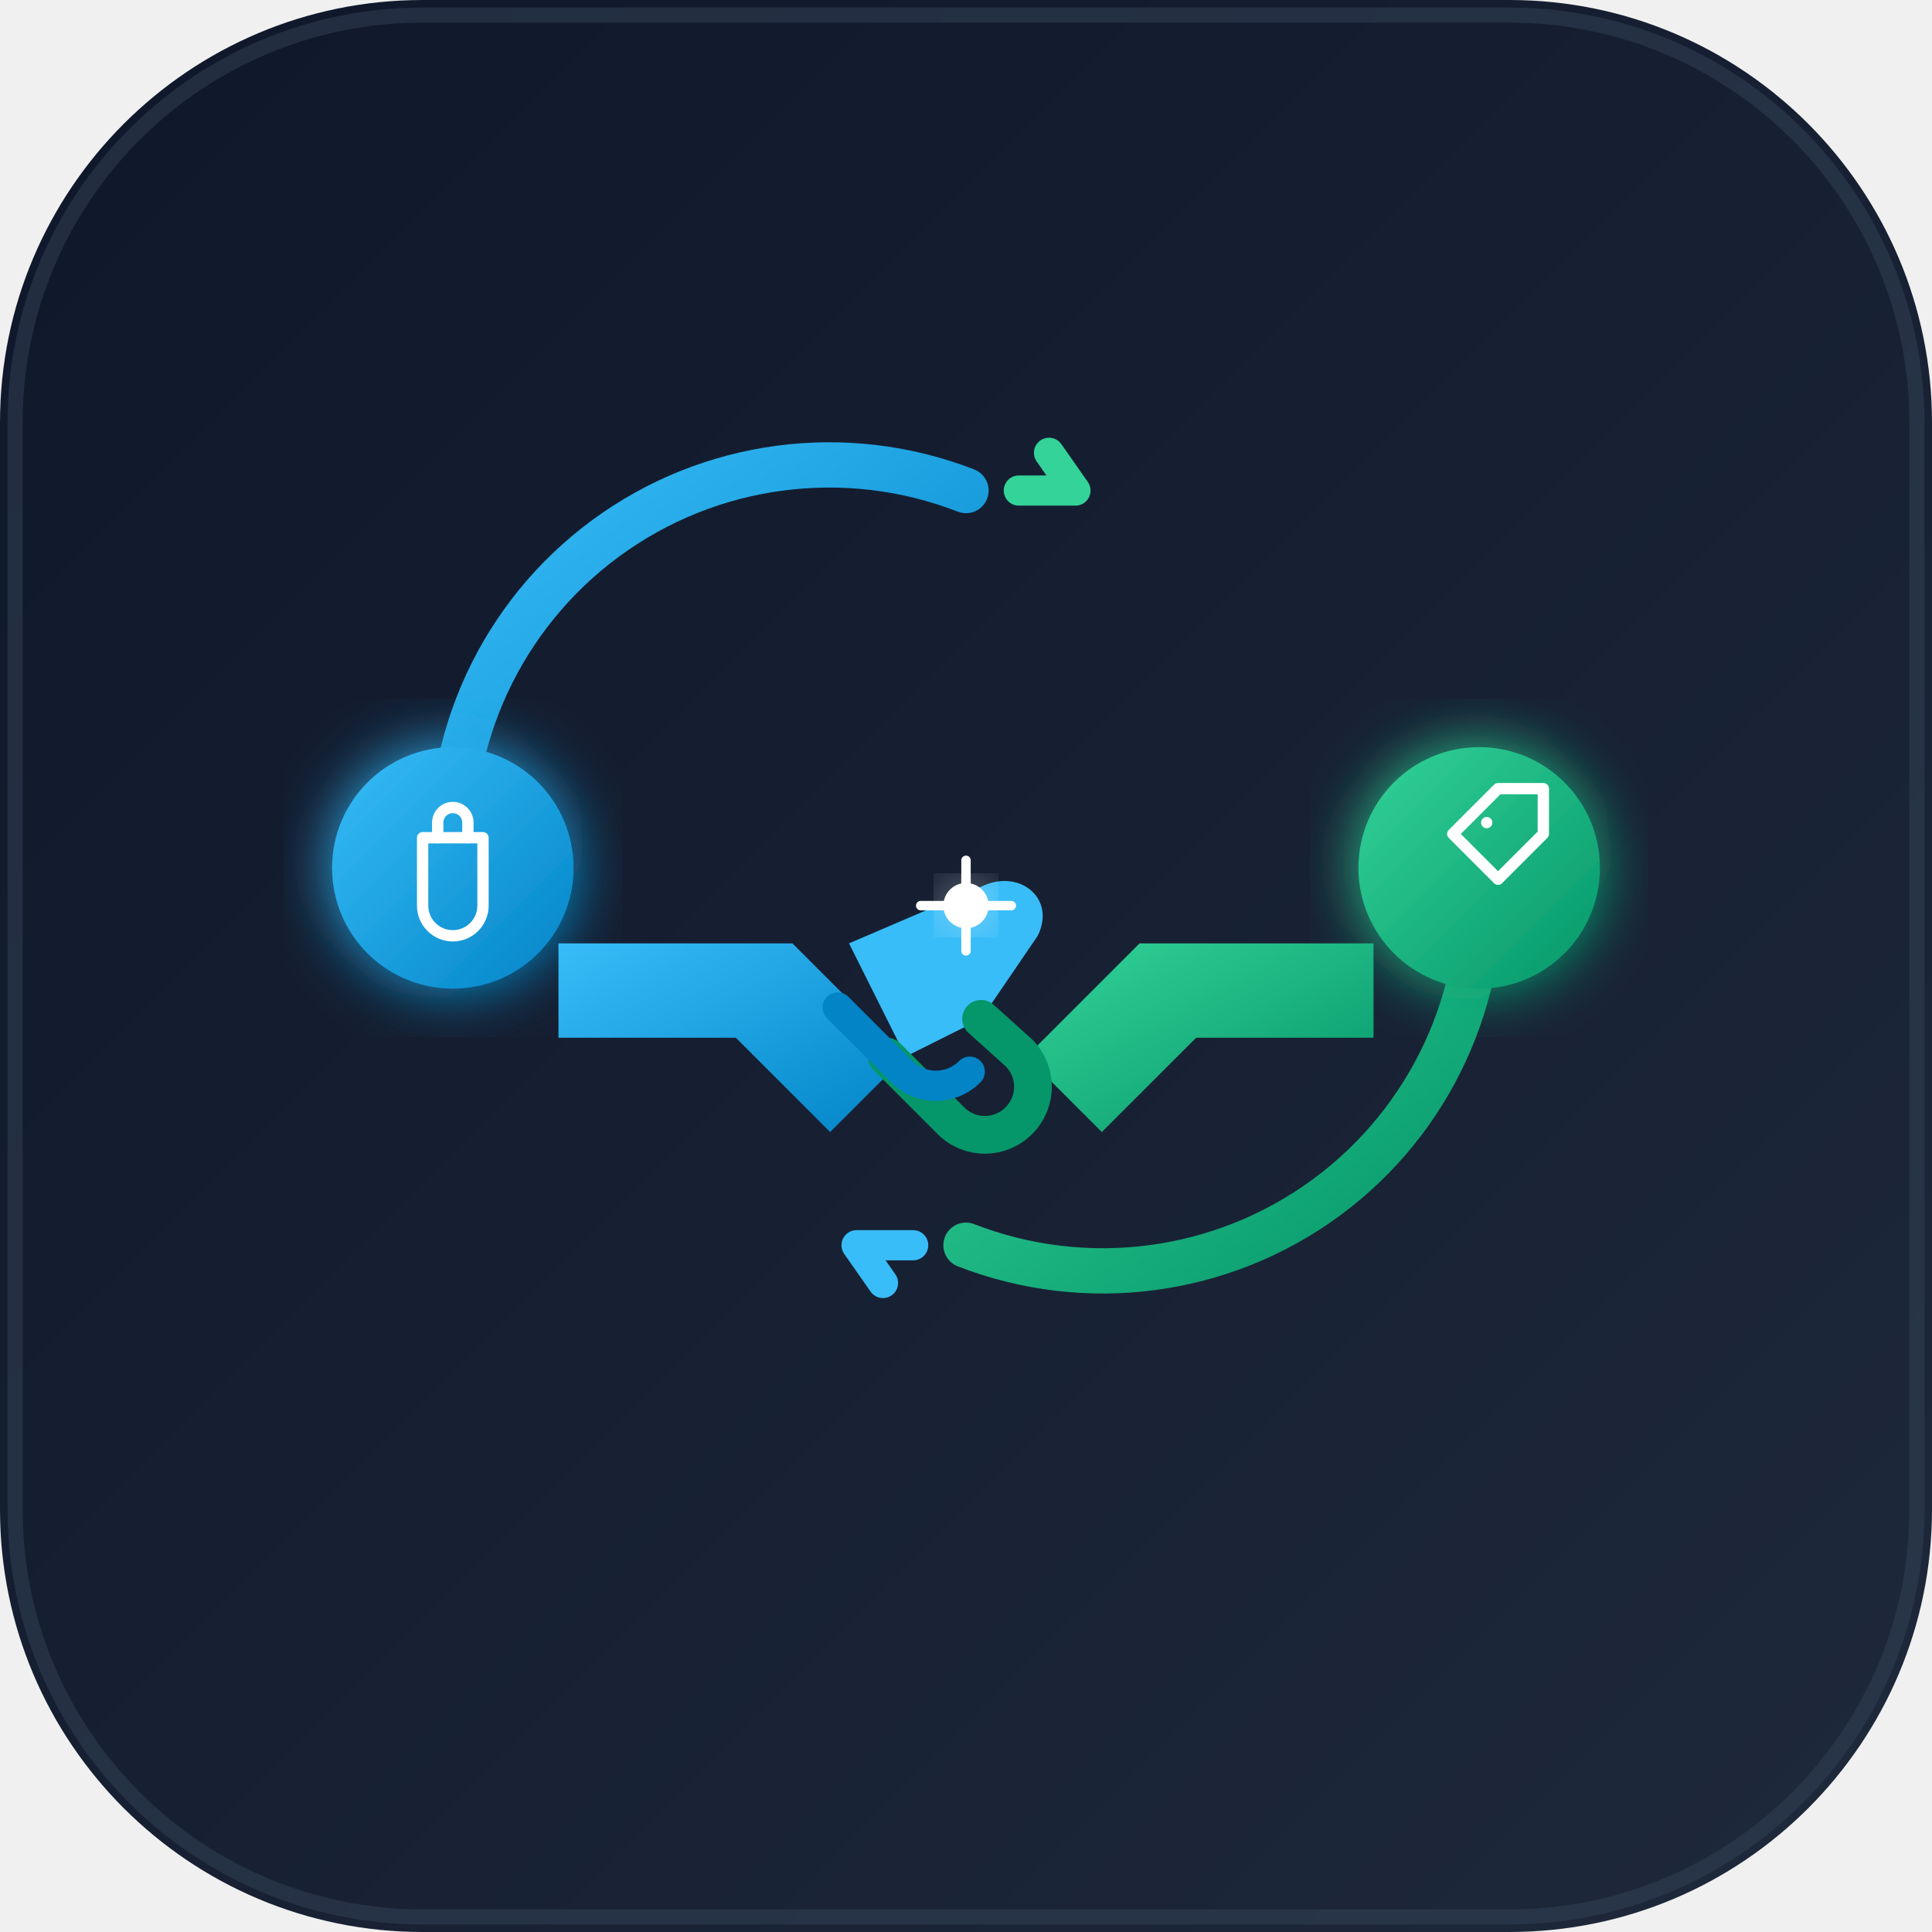
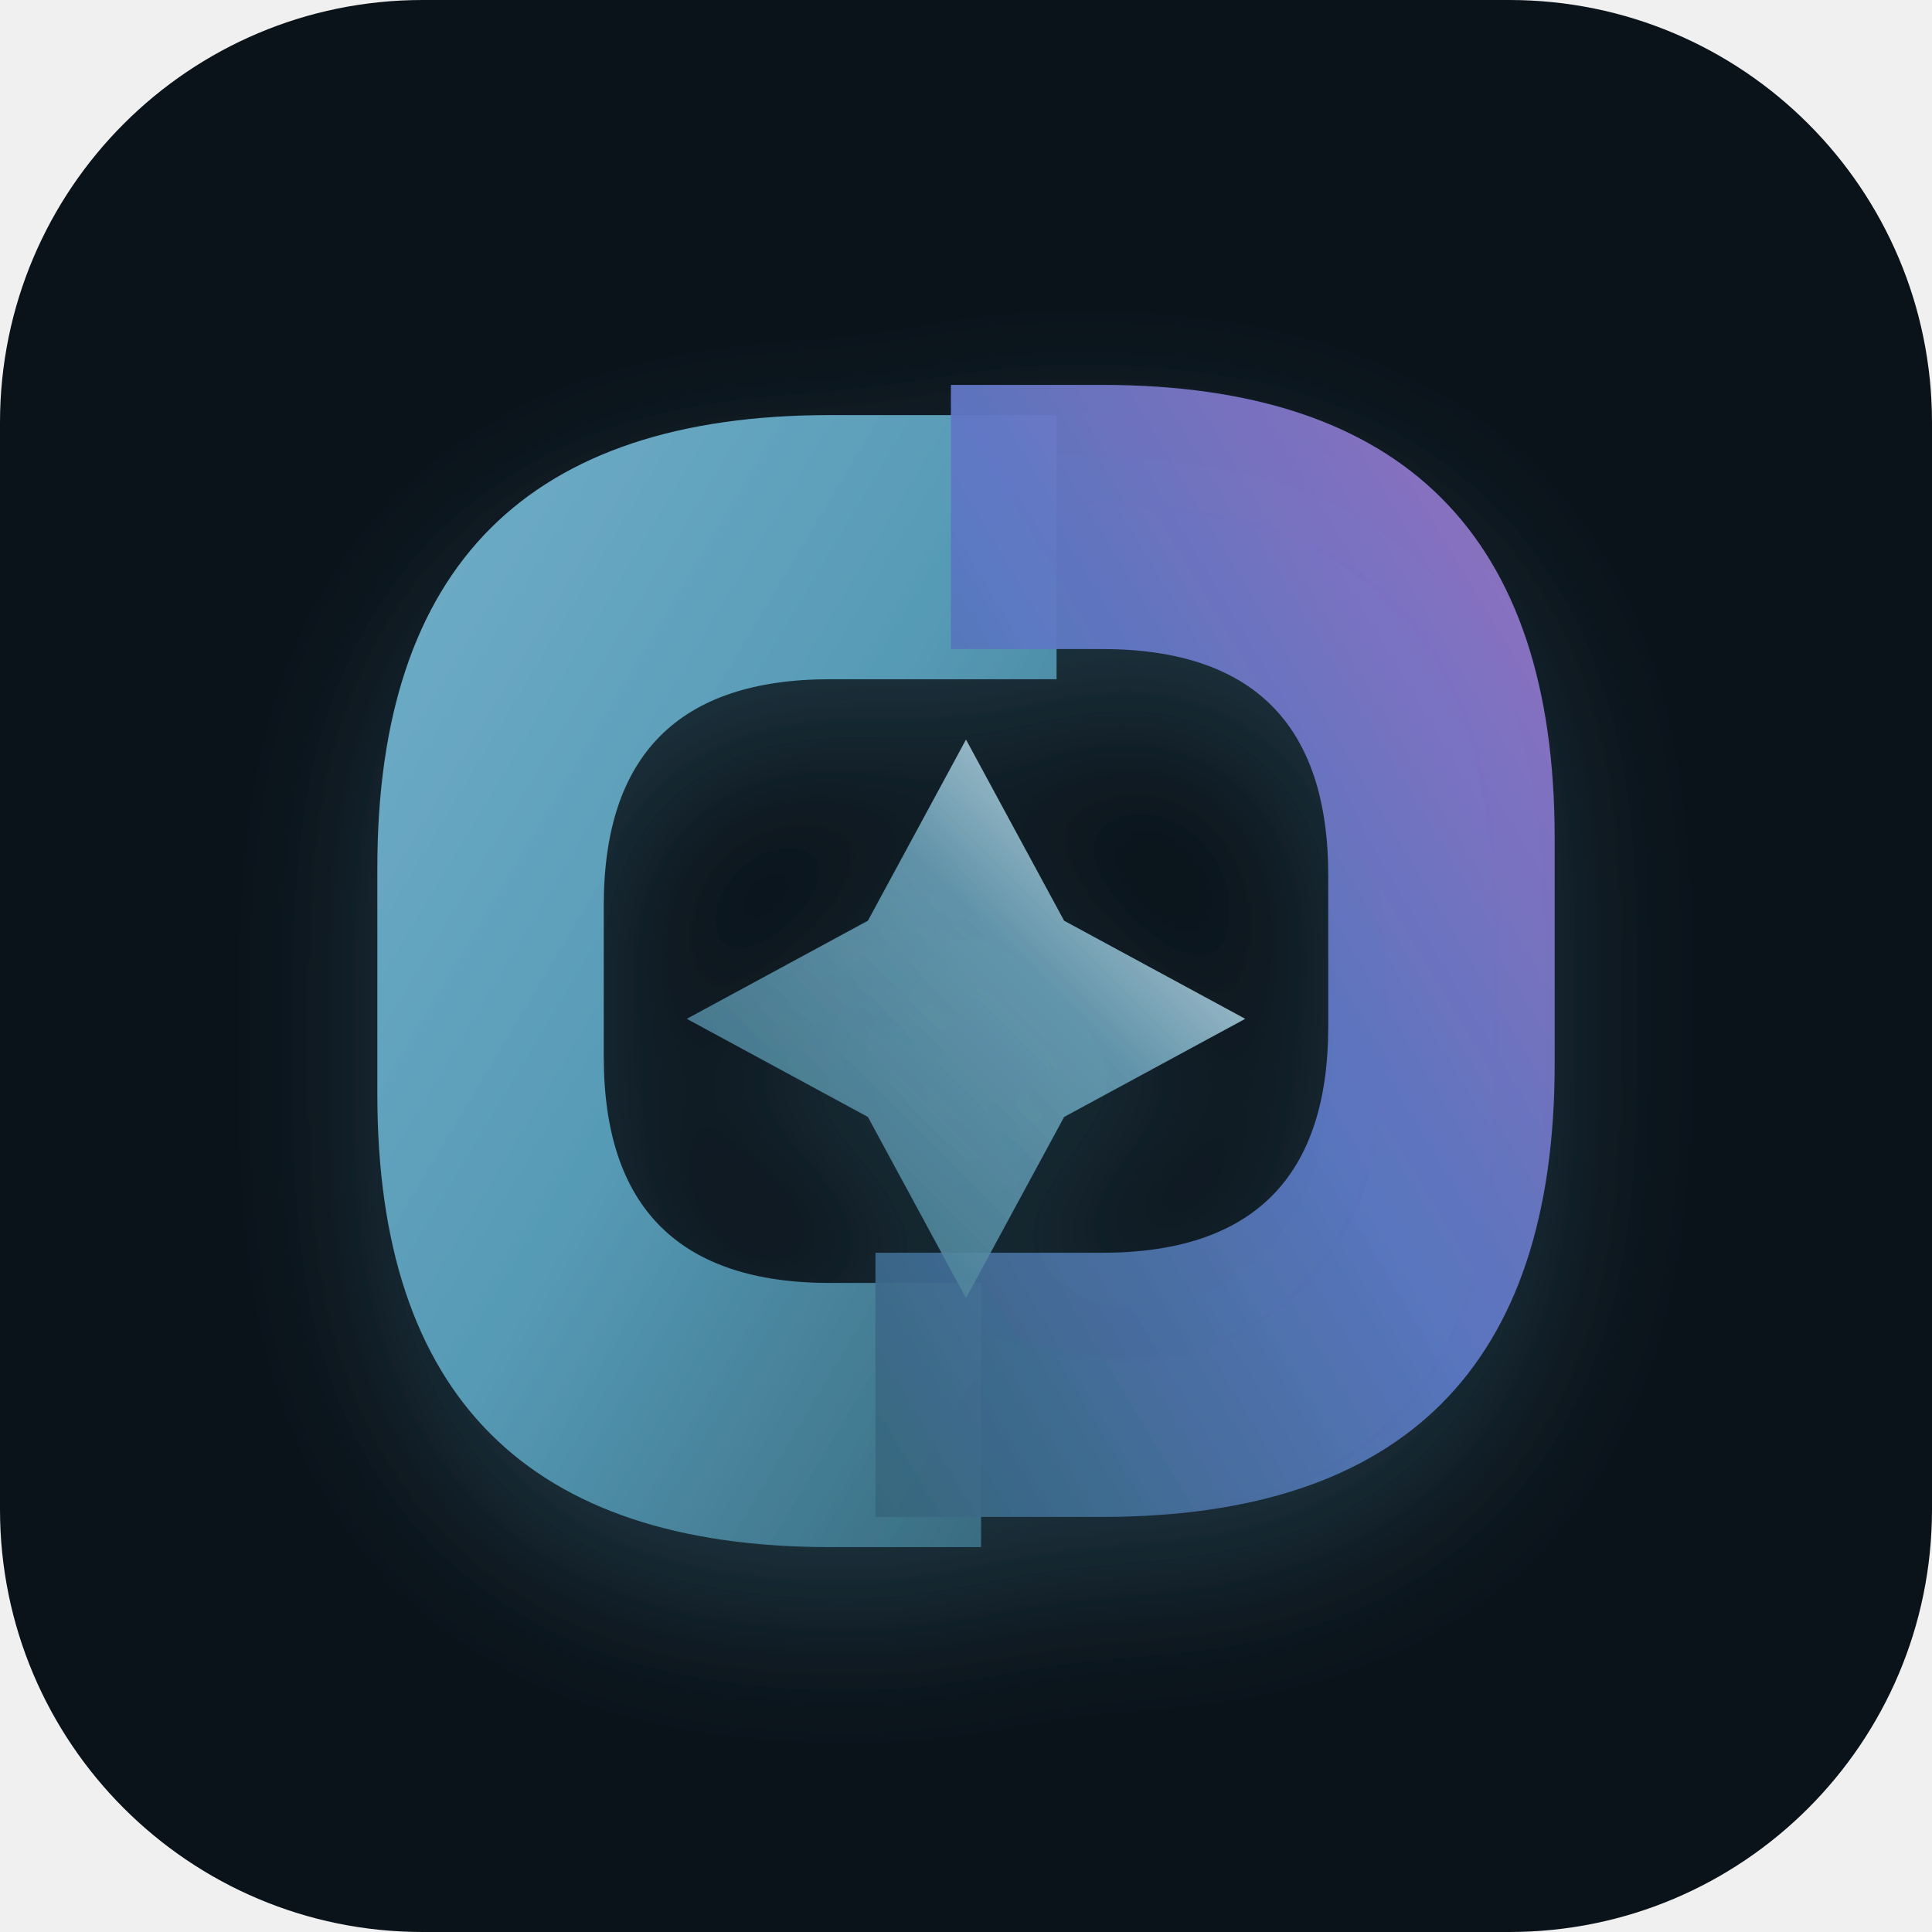
<svg xmlns="http://www.w3.org/2000/svg" viewBox="0 0 512 512" width="100%" height="100%">
  <defs>
-     <linearGradient id="bgGrad" x1="0%" y1="0%" x2="100%" y2="100%">
-       <stop offset="0%" stop-color="#0F172A" />
-       <stop offset="100%" stop-color="#1E293B" />
+     <linearGradient id="kg-cyan-blue" x1="0%" y1="0%" x2="100%" y2="100%">
+       <stop offset="0%" stop-color="#73afc9" />
+       <stop offset="50%" stop-color="#569ab5" />
+       <stop offset="100%" stop-color="#36677b" />
    </linearGradient>
-     <linearGradient id="buyerGrad" x1="0%" y1="0%" x2="100%" y2="100%">
-       <stop offset="0%" stop-color="#38BDF8" />
-       <stop offset="100%" stop-color="#0284C7" />
+     <linearGradient id="kg-purple-indigo" x1="0%" y1="100%" x2="100%" y2="0%">
+       <stop offset="0%" stop-color="#36677b" />
+       <stop offset="50%" stop-color="#5b78c4" />
+       <stop offset="100%" stop-color="#9d73c9" />
    </linearGradient>
-     <linearGradient id="sellerGrad" x1="0%" y1="0%" x2="100%" y2="100%">
-       <stop offset="0%" stop-color="#34D399" />
-       <stop offset="100%" stop-color="#059669" />
+     <linearGradient id="kg-vibrant-glow" x1="100%" y1="0%" x2="0%" y2="100%">
+       <stop offset="0%" stop-color="#ffffff" stop-opacity="0.95" />
+       <stop offset="40%" stop-color="#73afc9" stop-opacity="0.8" />
+       <stop offset="100%" stop-color="#36677b" stop-opacity="0.95" />
    </linearGradient>
-     <linearGradient id="shakeGrad" x1="0%" y1="0%" x2="100%" y2="0%">
-       <stop offset="0%" stop-color="#0284C7" />
-       <stop offset="50%" stop-color="#38BDF8" />
-       <stop offset="100%" stop-color="#059669" />
-     </linearGradient>
-     <filter id="glow" x="-20%" y="-20%" width="140%" height="140%">
-       <feGaussianBlur stdDeviation="8" result="blur" />
-       <feComposite in="SourceGraphic" in2="blur" operator="over" />
+     <filter id="kg-shadow" x="-20%" y="-20%" width="140%" height="140%">
+       <feDropShadow dx="0" dy="16" stdDeviation="20" flood-color="#36677b" flood-opacity="0.4" />
    </filter>
  </defs>
-   <rect width="512" height="512" rx="112" fill="url(#bgGrad)" />
-   <rect width="504" height="504" x="4" y="4" rx="108" fill="none" stroke="#334155" stroke-width="4" opacity="0.5" />
-   <g transform="translate(0, 0)">
-     <g id="buyer-node">
-       <path d="M 120,230 A 100,100 0 0,1 256,130" fill="none" stroke="url(#buyerGrad)" stroke-width="12" stroke-linecap="round" />
-       <circle cx="120" cy="230" r="32" fill="url(#buyerGrad)" filter="url(#glow)" />
-       <path d="M 112,222 h 16 v 18 a 8,8 0 0,1 -16,0 z" fill="none" stroke="#FFFFFF" stroke-width="3" stroke-linecap="round" stroke-linejoin="round" />
-       <path d="M 116,222 v -4 a 4,4 0 0,1 8,0 v 4" fill="none" stroke="#FFFFFF" stroke-width="3" stroke-linecap="round" />
-     </g>
-     <g id="seller-node">
-       <path d="M 392,230 A 100,100 0 0,1 256,330" fill="none" stroke="url(#sellerGrad)" stroke-width="12" stroke-linecap="round" />
-       <circle cx="392" cy="230" r="32" fill="url(#sellerGrad)" filter="url(#glow)" />
-       <path d="M 385,221 l 12,-12 h 12 v 12 l -12,12 z" fill="none" stroke="#FFFFFF" stroke-width="3" stroke-linecap="round" stroke-linejoin="round" />
-       <circle cx="394" cy="218" r="1.5" fill="#FFFFFF" />
-     </g>
-     <g id="handshake-core" transform="translate(0, 10)">
-       <path d="M 148,240 L 210,240 L 240,270 L 220,290 L 195,265 L 148,265 Z" fill="url(#buyerGrad)" />
-       <path d="M 364,240 L 302,240 L 272,270 L 292,290 L 317,265 L 364,265 Z" fill="url(#sellerGrad)" />
-       <path d="M 225,240 L 260,225 C 270,220 280,228 275,238 L 260,260 L 240,270 Z" fill="#38BDF8" />
-       <path d="M 235,270 L 252,287 C 257,292 265,292 270,287 C 275,282 275,274 270,269 L 260,260" fill="none" stroke="#059669" stroke-width="10" stroke-linecap="round" stroke-linejoin="round" />
-       <path d="M 222,257 L 239,274 C 244,279 252,279 257,274" fill="none" stroke="#0284C7" stroke-width="8" stroke-linecap="round" />
-       <circle cx="256" cy="230" r="6" fill="#FFFFFF" filter="url(#glow)" />
-       <path d="M 256,218 V 242 M 244,230 H 268" stroke="#FFFFFF" stroke-width="2.5" stroke-linecap="round" />
-     </g>
-     <path d="M 270,130 L 285,130 L 278,120" fill="none" stroke="#34D399" stroke-width="8" stroke-linecap="round" stroke-linejoin="round" />
-     <path d="M 242,330 L 227,330 L 234,340" fill="none" stroke="#38BDF8" stroke-width="8" stroke-linecap="round" stroke-linejoin="round" />
+   <rect width="512" height="512" rx="112" fill="#0b131a" />
+   <g filter="url(#kg-shadow)">
+     <path d="M 220 110               C 140 110, 100 150, 100 230               L 100 290               C 100 370, 140 410, 220 410               L 260 410               L 260 340               L 220 340               C 180 340, 160 320, 160 280               L 160 240               C 160 200, 180 180, 220 180               L 280 180               L 280 110 Z" fill="url(#kg-cyan-blue)" />
+     <path d="M 292 102               L 252 102               L 252 172               L 292 172               C 332 172, 352 192, 352 232               L 352 272               C 352 312, 332 332, 292 332               L 232 332               L 232 402               L 292 402               C 372 402, 412 362, 412 282               L 412 222               C 412 142, 372 102, 292 102 Z" fill="url(#kg-purple-indigo)" opacity="0.95" />
+     <path d="M 256 196               L 282 244               L 330 270               L 282 296               L 256 344               L 230 296               L 182 270               L 230 244 Z" fill="url(#kg-vibrant-glow)" />
  </g>
</svg>
